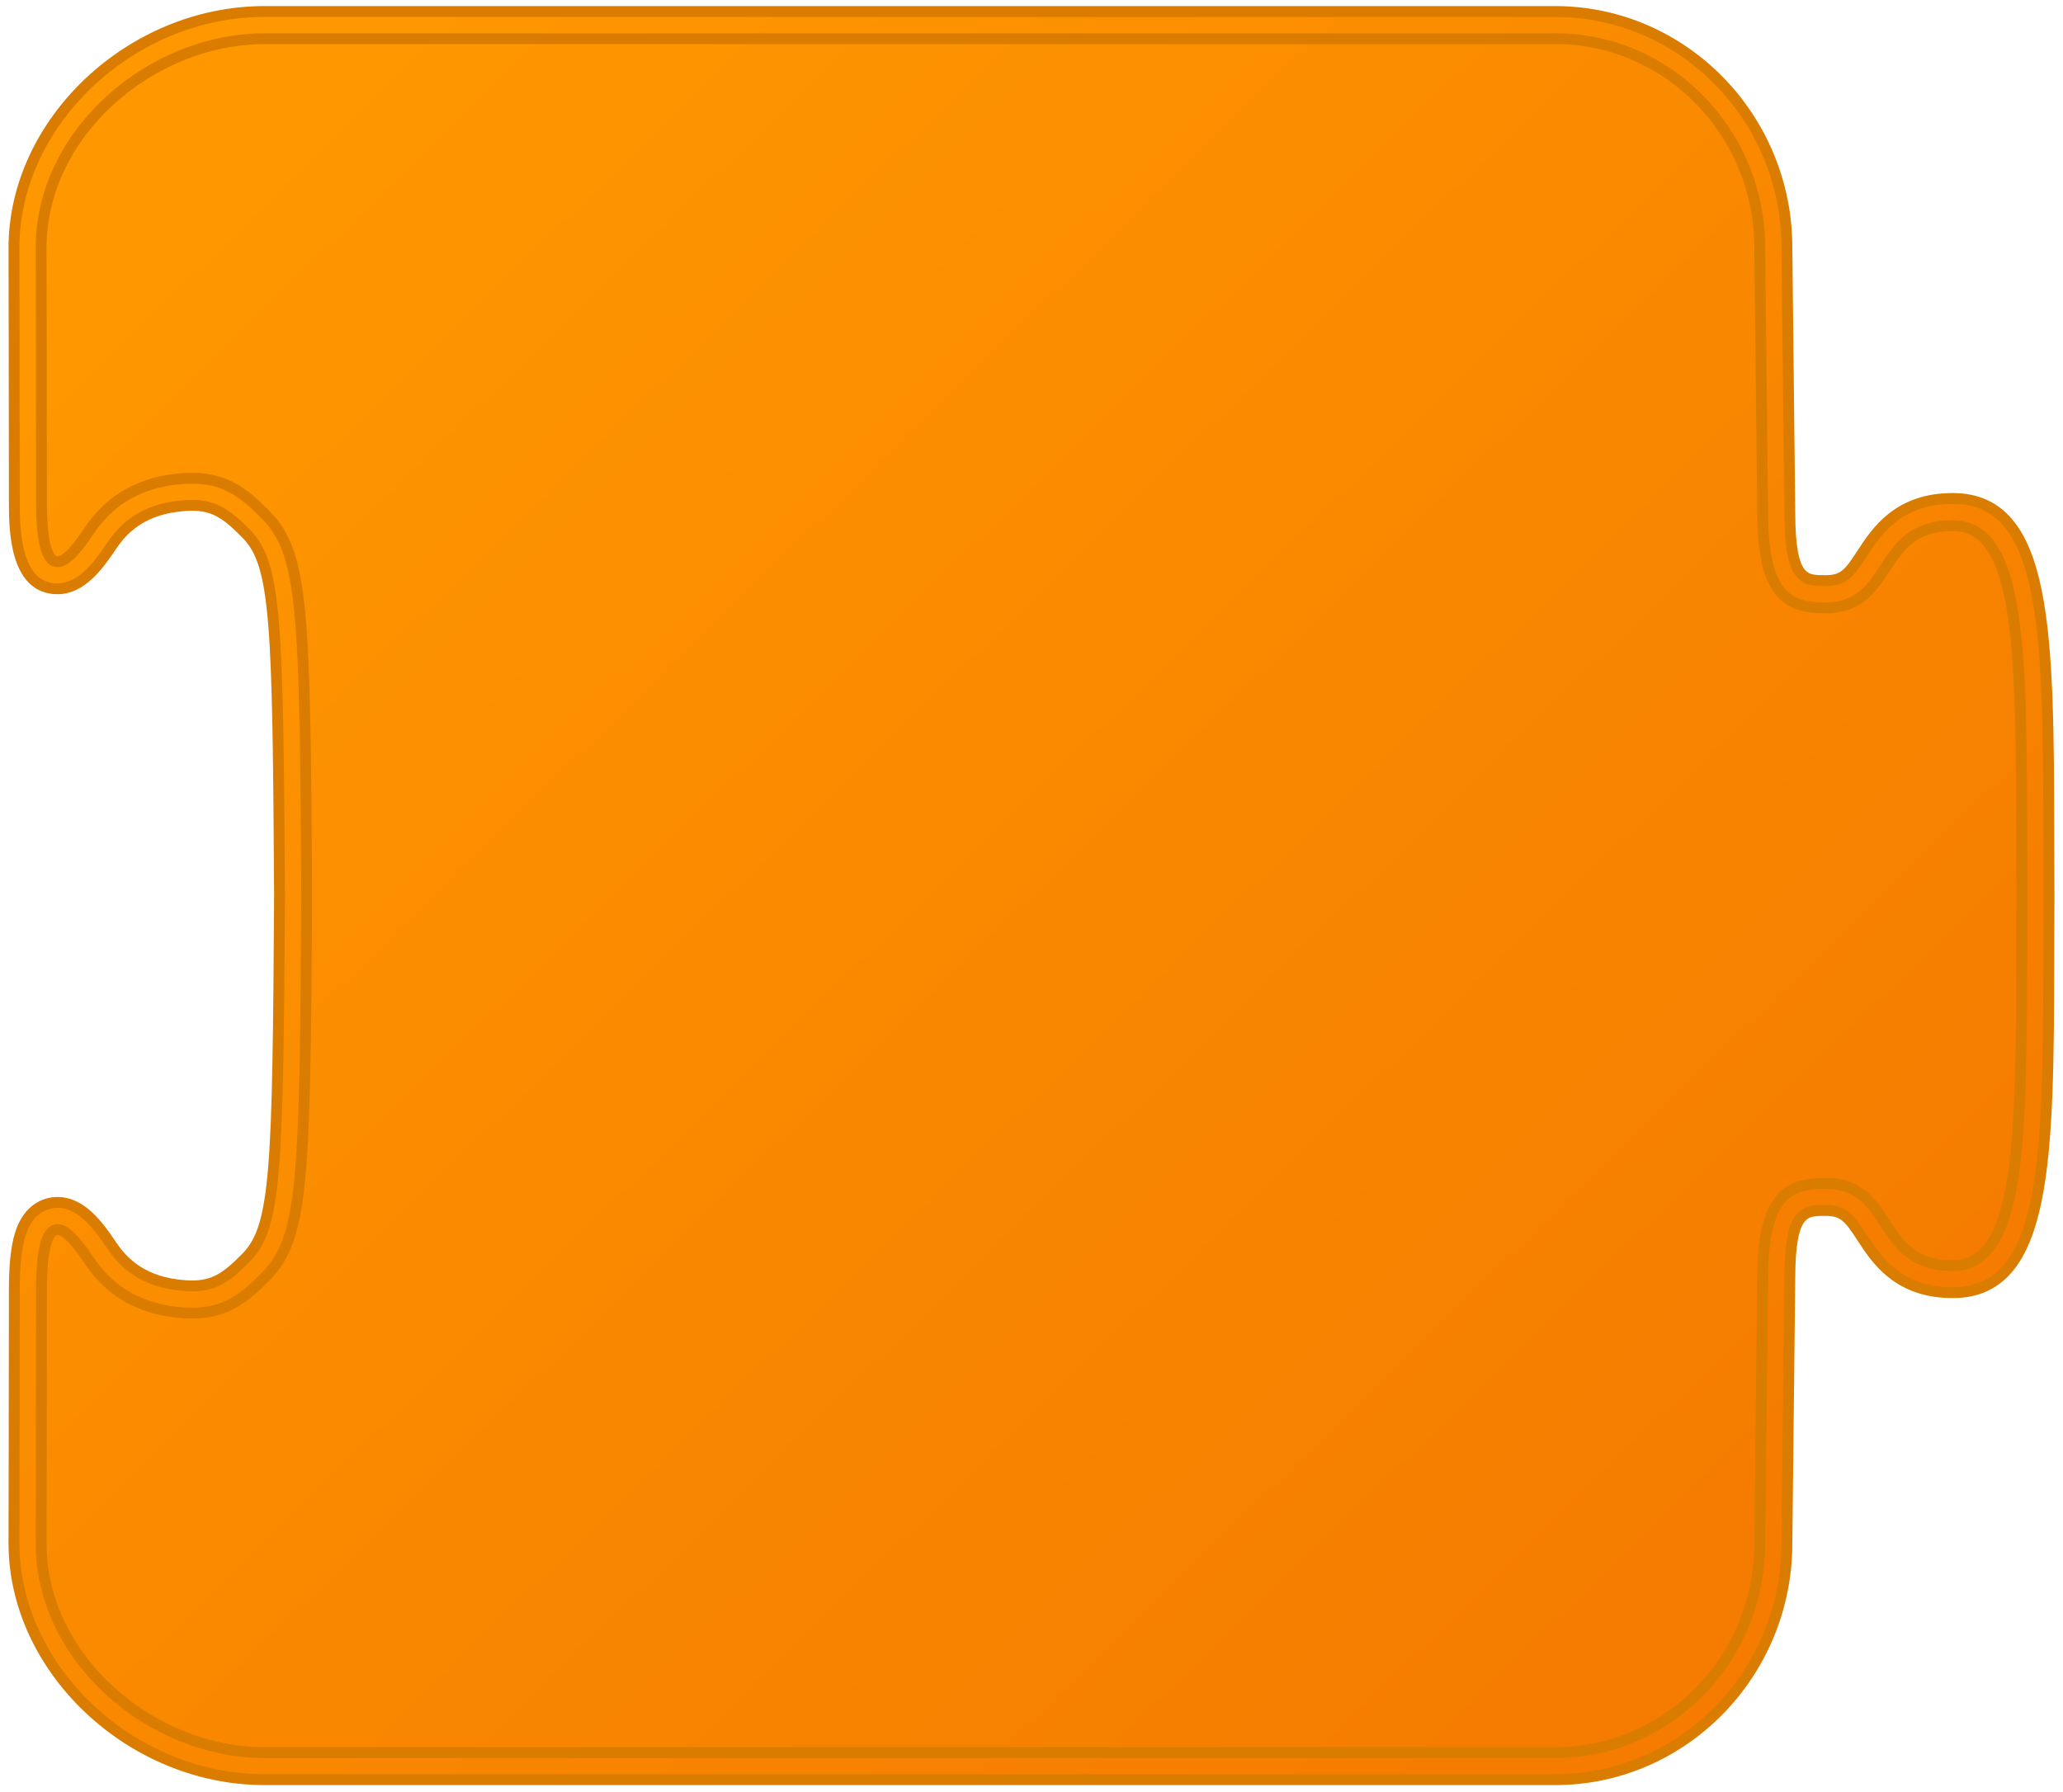
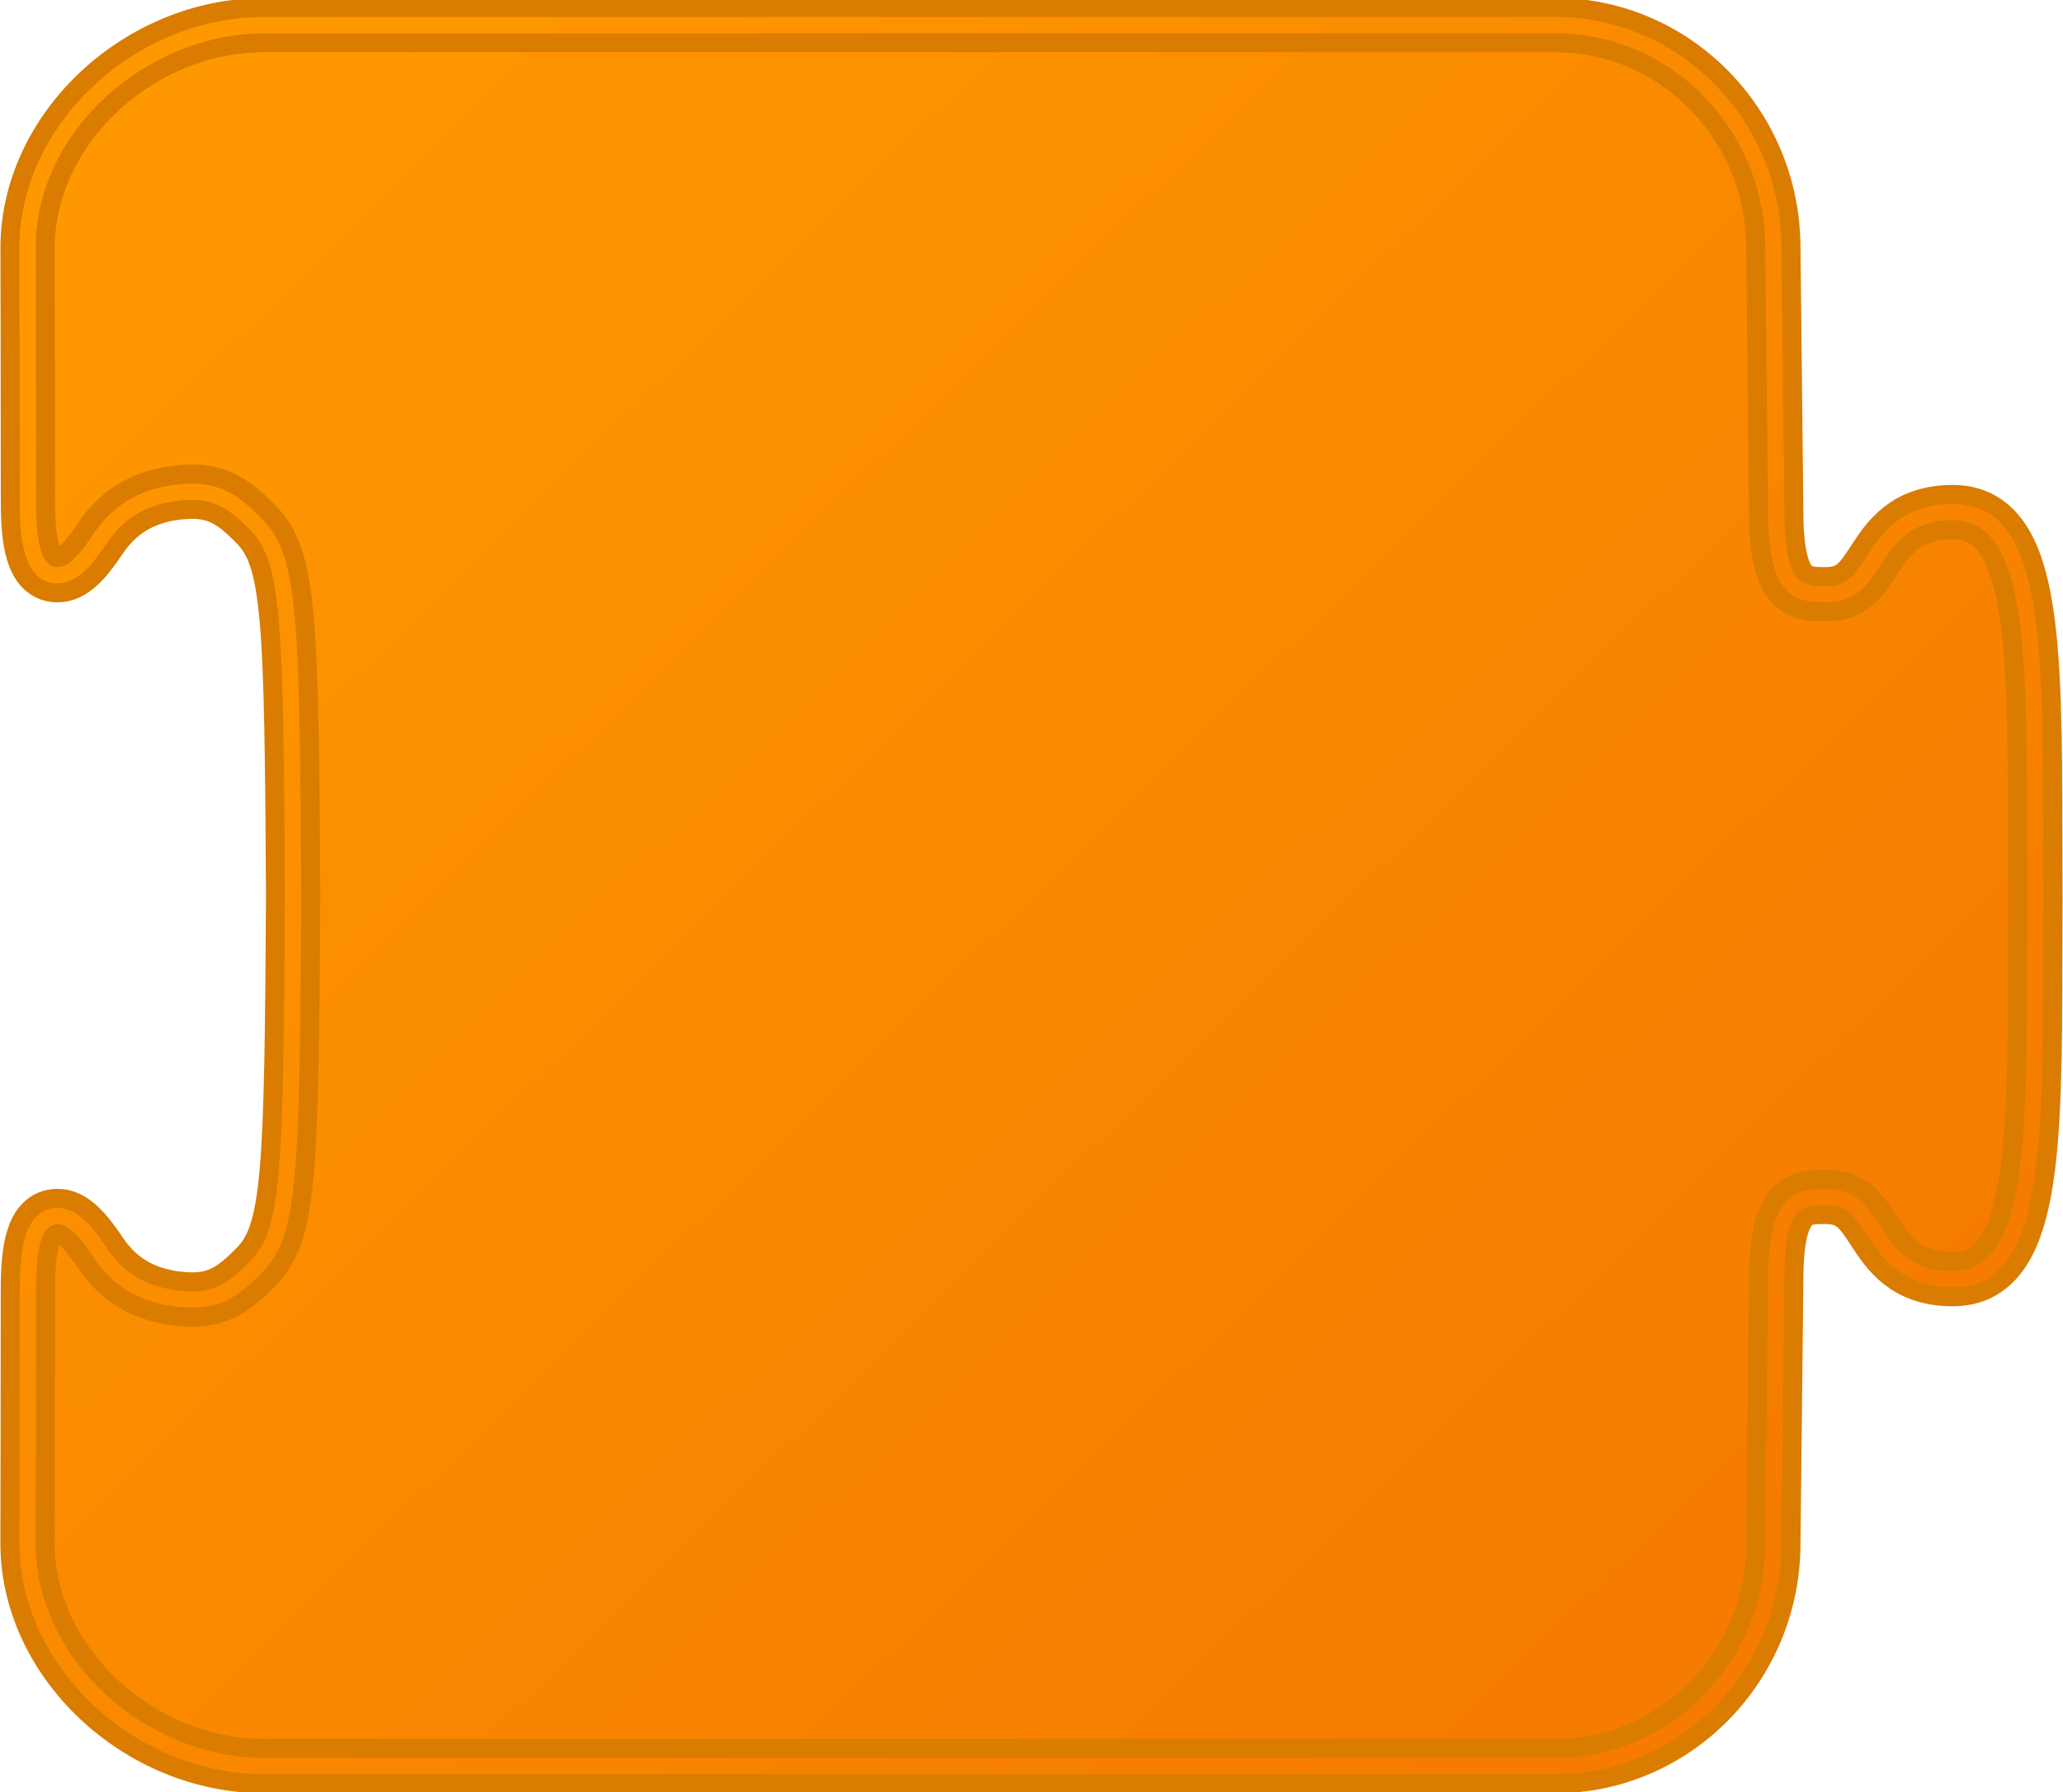
<svg xmlns="http://www.w3.org/2000/svg" xmlns:xlink="http://www.w3.org/1999/xlink" version="1.1" id="Layer_1" x="0px" y="0px" width="76px" height="66px" viewBox="0 0 76 66" enable-background="new 0 0 76 66" xml:space="preserve">
  <defs id="defs4">
    <linearGradient id="swatch34">
      <stop style="stop-color:#d97c00;stop-opacity:1;" offset="0" id="stop35" />
    </linearGradient>
    <linearGradient id="linearGradient29">
      <stop style="stop-color:#ff9800;stop-opacity:1;" offset="0" id="stop29" />
      <stop style="stop-color:#f57c00;stop-opacity:1;" offset="1" id="stop30" />
    </linearGradient>
    <linearGradient xlink:href="#linearGradient29" id="linearGradient30" x1="6" y1="5.5" x2="59" y2="60" gradientUnits="userSpaceOnUse" />
    <linearGradient xlink:href="#swatch34" id="linearGradient35" x1="0.014" y1="32.999" x2="75.985" y2="32.999" gradientUnits="userSpaceOnUse" />
  </defs>
  <g id="g4" style="fill:url(#linearGradient30);fill-opacity:1;opacity:1;stroke:url(#linearGradient35);stroke-width:0.4;stroke-dasharray:none">
    <g id="g3" style="fill:url(#linearGradient30);fill-opacity:1;stroke:url(#linearGradient35);stroke-width:0.4;stroke-dasharray:none">
-       <path fill="#B3B3B3" d="M9.742,65.075c-4.649,0-8.728-3.838-8.728-8.213c0-0.001,0.014-5.811,0.014-9.332    c0-1.348,0.13-2.726,1.092-2.726c0.555,0,1.032,0.544,1.579,1.361c0.714,1.063,1.738,1.621,3.13,1.709    c0.084,0.005,0.166,0.008,0.245,0.008c1.001,0,1.584-0.409,2.373-1.216c1.232-1.264,1.289-3.468,1.353-13.671    c-0.063-10.194-0.12-12.397-1.353-13.661c-0.789-0.807-1.373-1.217-2.375-1.217c-0.078,0-0.159,0.003-0.242,0.008    c-1.392,0.086-2.416,0.645-3.13,1.708c-0.546,0.817-1.024,1.362-1.579,1.362c-0.961,0-1.091-1.378-1.091-2.726    c0-3.52-0.014-9.331-0.014-9.331c0-4.376,4.078-8.214,8.728-8.214H57.29c4.433,0,8.039,3.684,8.039,8.213    c0,0,0.107,9.542,0.107,9.749c0,3.01,0.918,3.01,1.807,3.01c0.978,0,1.312-0.513,1.774-1.223c0.523-0.804,1.175-1.804,2.921-1.804    c3.013,0,3.023,4.756,3.04,11.956l0.007,2.276l-0.007,2.074c-0.016,7.2-0.027,11.957-3.04,11.957    c-1.747,0-2.398-1.001-2.921-1.806c-0.462-0.71-0.797-1.224-1.774-1.224c-0.888,0-1.807,0-1.807,3.012    c0,0.207-0.107,9.754-0.107,9.754c0,4.522-3.606,8.207-8.039,8.207H9.742z" id="path1" style="fill:url(#linearGradient30);fill-opacity:1;stroke:url(#linearGradient35);stroke-width:1;stroke-dasharray:none" />
+       <path fill="#B3B3B3" d="M9.742,65.075c-4.649,0-8.728-3.838-8.728-8.213c0-0.001,0.014-5.811,0.014-9.332    c0-1.348,0.13-2.726,1.092-2.726c0.555,0,1.032,0.544,1.579,1.361c0.714,1.063,1.738,1.621,3.13,1.709    c0.084,0.005,0.166,0.008,0.245,0.008c1.001,0,1.584-0.409,2.373-1.216c1.232-1.264,1.289-3.468,1.353-13.671    c-0.063-10.194-0.12-12.397-1.353-13.661c-0.789-0.807-1.373-1.217-2.375-1.217c-0.078,0-0.159,0.003-0.242,0.008    c-1.392,0.086-2.416,0.645-3.13,1.708c-0.546,0.817-1.024,1.362-1.579,1.362c-0.961,0-1.091-1.378-1.091-2.726    c0-3.52-0.014-9.331-0.014-9.331c0-4.376,4.078-8.214,8.728-8.214H57.29c4.433,0,8.039,3.684,8.039,8.213    c0,0,0.107,9.542,0.107,9.749c0,3.01,0.918,3.01,1.807,3.01c0.978,0,1.312-0.513,1.774-1.223c0.523-0.804,1.175-1.804,2.921-1.804    c3.013,0,3.023,4.756,3.04,11.956l0.007,2.276l-0.007,2.074c-0.016,7.2-0.027,11.957-3.04,11.957    c-1.747,0-2.398-1.001-2.921-1.806c-0.462-0.71-0.797-1.224-1.774-1.224c-0.888,0-1.807,0-1.807,3.012    c0,0.207-0.107,9.754-0.107,9.754c0,4.522-3.606,8.207-8.039,8.207H9.742z" id="path1" style="fill:url(#linearGradient30);fill-opacity:1;stroke:url(#linearGradient35);stroke-width:2;stroke-dasharray:none" />
      <g id="g2" style="fill:url(#linearGradient30);fill-opacity:1;stroke:url(#linearGradient35);stroke-width:0.4;stroke-dasharray:none">
        <path fill="#999999" d="M57.29,1.424c4.162,0,7.539,3.454,7.539,7.713c0,0,0.107,9.542,0.107,9.749     c0,3.113,0.975,3.51,2.307,3.51c2.568,0,1.824-3.027,4.695-3.027c2.762,0,2.502,5.62,2.547,13.531c0,0.035,0,0.066,0,0.1     s0,0.064,0,0.102c-0.045,7.908,0.215,13.531-2.547,13.531c-2.871,0-2.127-3.029-4.695-3.029c-1.332,0-2.307,0.4-2.307,3.512     c0,0.207-0.107,9.748-0.107,9.748c0,4.262-3.377,7.713-7.539,7.713H28.034H9.849H9.742c-4.165,0-8.228-3.451-8.228-7.713     c0,0,0.014-5.811,0.014-9.332c0-1.685,0.254-2.226,0.592-2.226c0.364,0,0.825,0.634,1.163,1.14     c0.587,0.873,1.59,1.809,3.515,1.93c0.095,0.006,0.187,0.009,0.276,0.009c1.239,0,1.941-0.559,2.73-1.366     c1.385-1.42,1.43-3.541,1.495-14.018c-0.065-10.475-0.11-12.593-1.495-14.013c-0.79-0.808-1.492-1.368-2.733-1.368     c-0.088,0-0.179,0.003-0.273,0.009c-1.925,0.119-2.928,1.055-3.515,1.928c-0.338,0.506-0.799,1.141-1.164,1.141     c-0.337,0-0.591-0.542-0.591-2.226c0-3.521-0.014-9.332-0.014-9.332c0-4.259,4.063-7.713,8.228-7.713h0.106h18.186H57.29      M57.29,0.424H28.034H9.849H9.742c-4.916,0-9.228,4.071-9.228,8.713c0,0.002,0.014,5.813,0.014,9.332     c0,0.965,0,3.226,1.591,3.226c0.863,0,1.482-0.818,1.995-1.585c0.395-0.588,1.111-1.384,2.745-1.485     c0.072-0.004,0.143-0.007,0.211-0.007c0.834,0,1.296,0.33,2.018,1.067c1.096,1.124,1.148,3.287,1.21,13.32     c-0.063,10.025-0.114,12.188-1.211,13.313c-0.719,0.735-1.181,1.064-2.014,1.064c-0.069,0-0.14-0.002-0.214-0.007     c-1.633-0.103-2.35-0.899-2.747-1.489c-0.511-0.765-1.129-1.582-1.993-1.582h0c-0.305,0-1.05,0.116-1.378,1.188     c-0.143,0.469-0.213,1.136-0.213,2.037c0,3.521-0.014,9.329-0.014,9.33c0,4.644,4.312,8.715,9.228,8.715h0.106h18.186H57.29     c4.708,0,8.539-3.908,8.539-8.713c0.004-0.379,0.107-9.538,0.107-9.748c0-2.512,0.548-2.512,1.307-2.512     c0.672,0,0.873,0.256,1.355,0.997c0.526,0.81,1.322,2.032,3.34,2.032c3.511,0,3.522-4.955,3.54-12.455     c0.001-0.671,0.003-1.361,0.007-2.07v-0.107v-0.1c-0.004-0.715-0.006-1.406-0.007-2.076c-0.017-7.5-0.028-12.455-3.54-12.455     c-2.018,0-2.813,1.222-3.34,2.031c-0.482,0.74-0.683,0.996-1.355,0.996c-0.759,0-1.307,0-1.307-2.51     c0-0.21-0.103-9.371-0.107-9.76C65.829,4.333,61.999,0.424,57.29,0.424L57.29,0.424z" id="path2" style="fill:url(#linearGradient30);fill-opacity:1;stroke:url(#linearGradient35);stroke-width:0.4;stroke-dasharray:none" />
      </g>
    </g>
  </g>
</svg>
